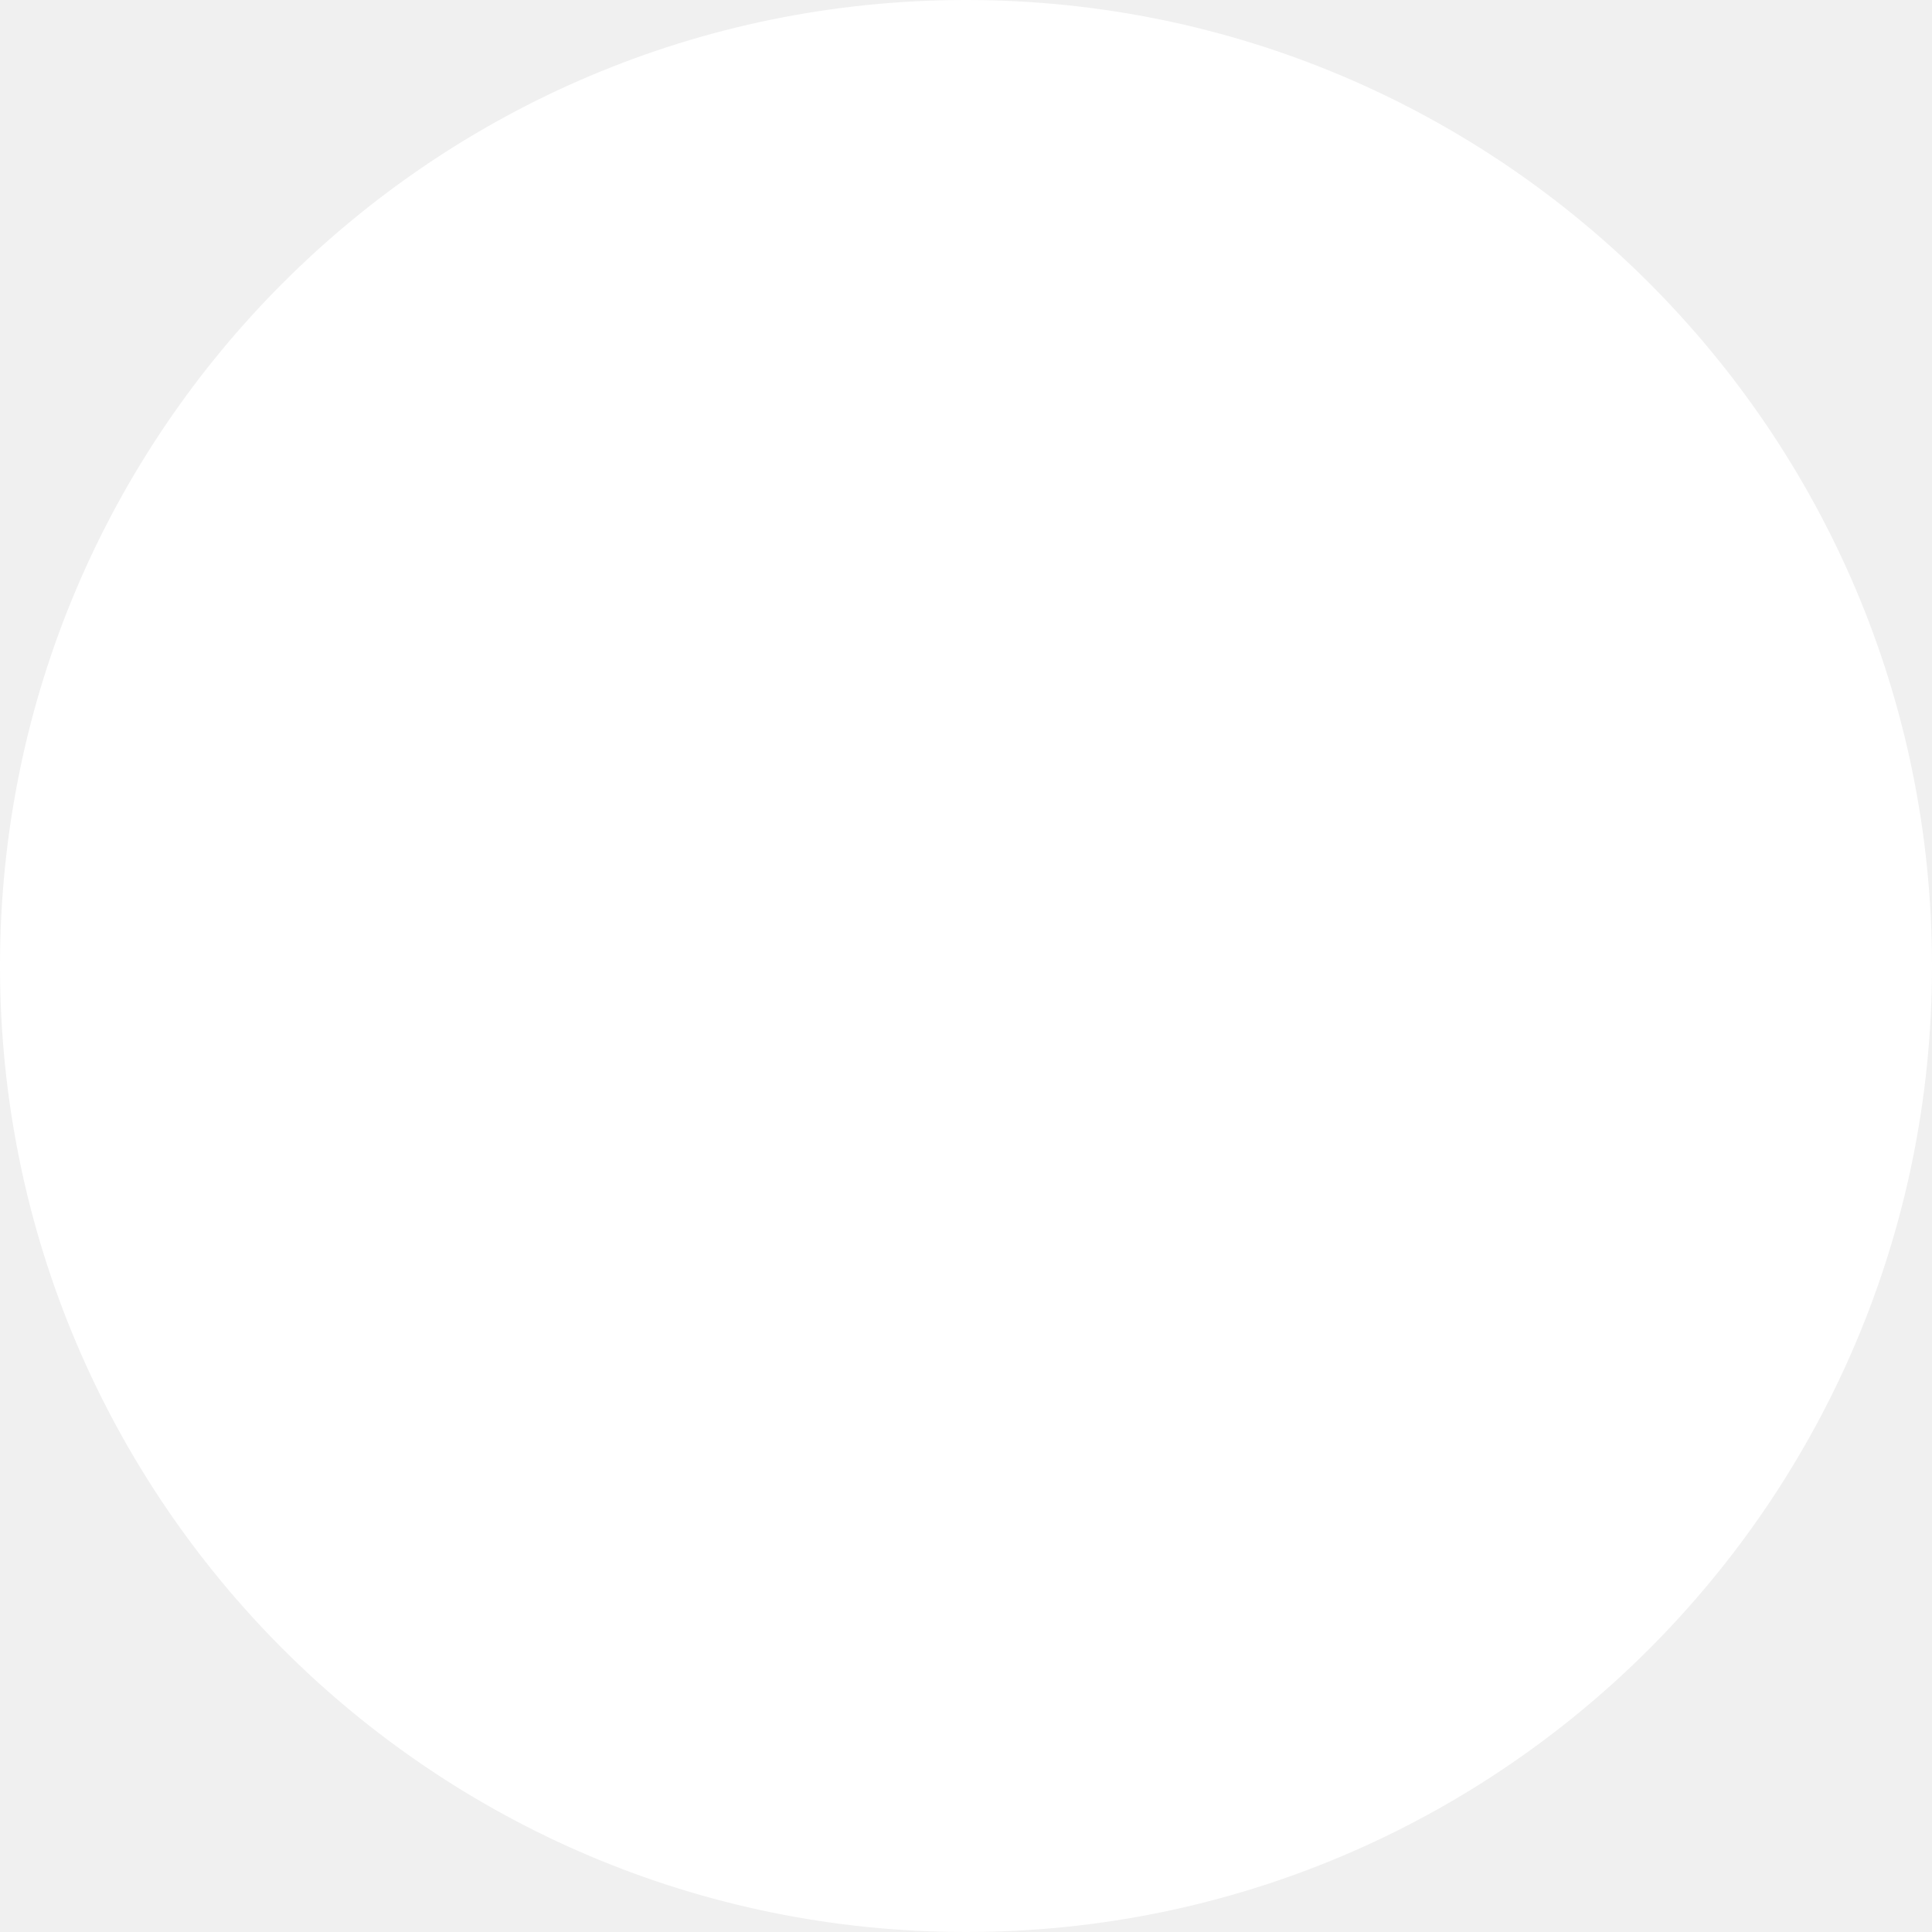
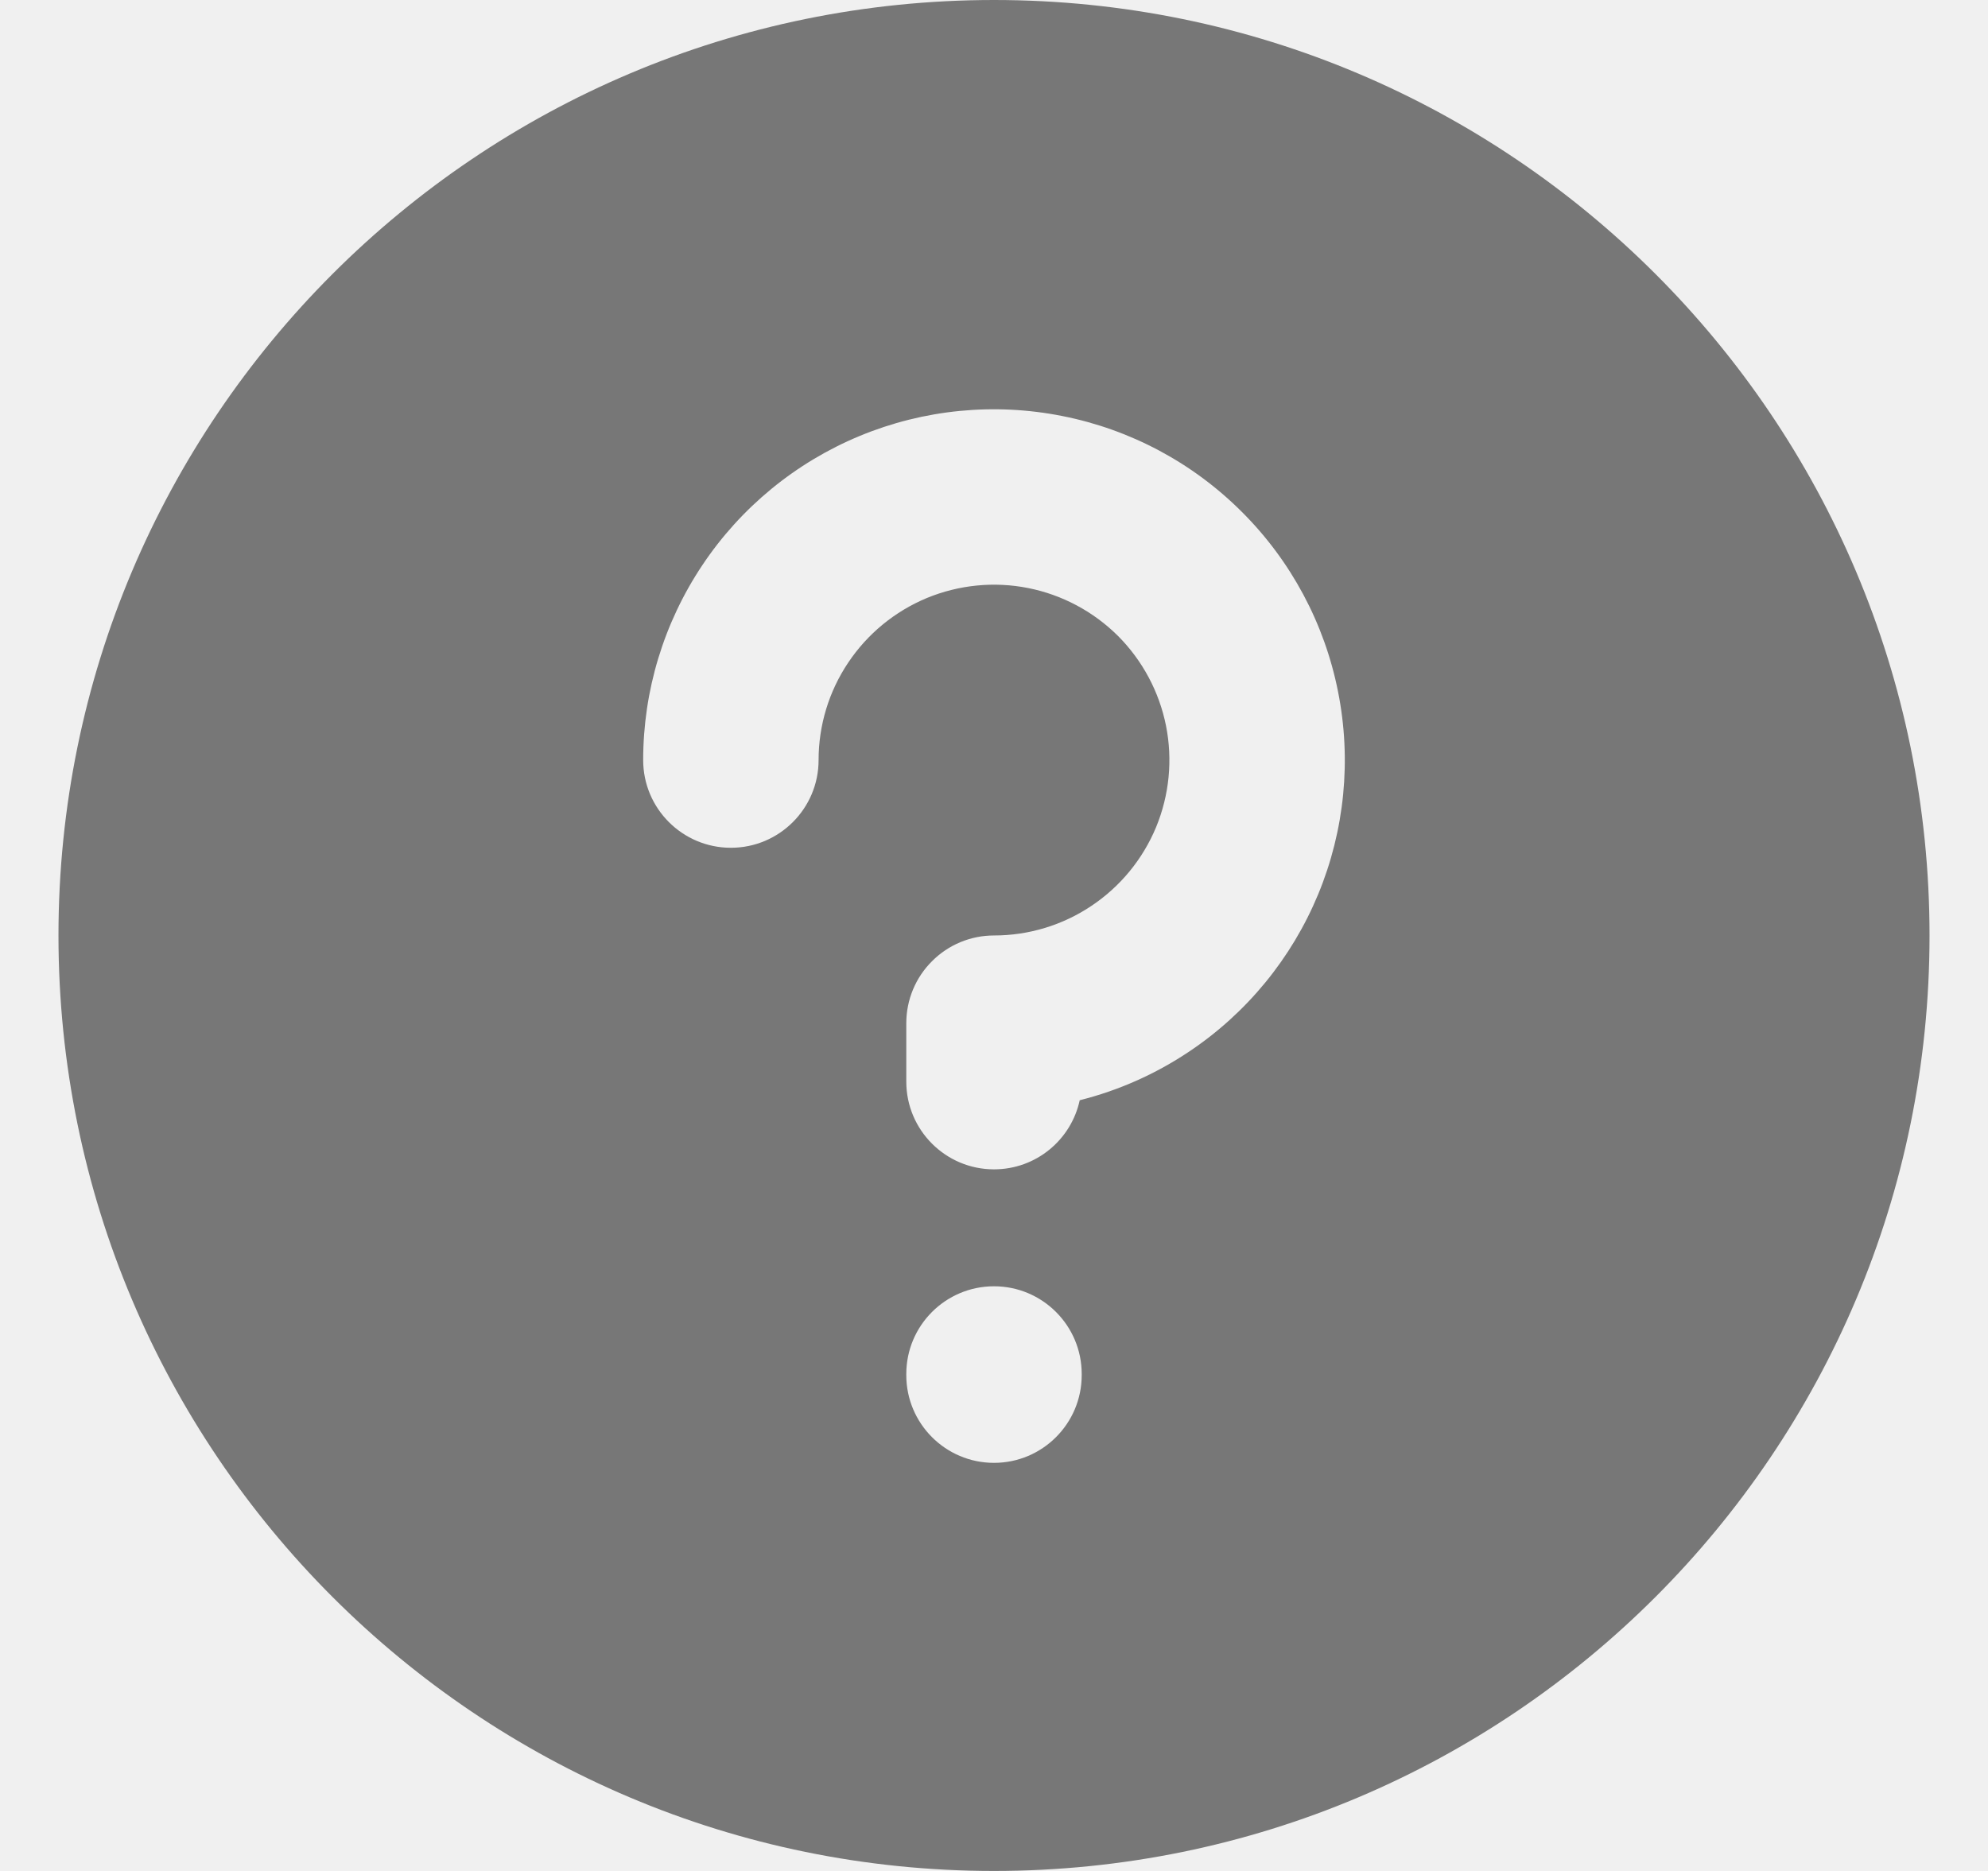
- <svg xmlns="http://www.w3.org/2000/svg" width="19" height="19" viewBox="0 0 19 19" fill="none">
-   <path fillRule="evenodd" clipRule="evenodd" d="M9.5 19C14.747 19 19 14.747 19 9.5C19 4.253 14.747 0 9.5 0C4.253 0 0 4.253 0 9.5C0 14.747 4.253 19 9.5 19ZM9.5 15.833C10.156 15.833 10.688 15.302 10.688 14.646C10.688 13.99 10.156 13.458 9.5 13.458C8.844 13.458 8.312 13.99 8.312 14.646C8.312 15.302 8.844 15.833 9.5 15.833ZM10.214 3.93C9.504 3.789 8.768 3.861 8.099 4.139C7.43 4.416 6.858 4.885 6.456 5.487C6.053 6.089 5.838 6.797 5.838 7.521C5.838 8.013 6.237 8.412 6.729 8.412C7.221 8.412 7.62 8.013 7.62 7.521C7.62 7.149 7.73 6.786 7.937 6.477C8.143 6.167 8.437 5.926 8.78 5.784C9.124 5.642 9.502 5.605 9.867 5.677C10.232 5.75 10.566 5.929 10.829 6.192C11.092 6.455 11.271 6.79 11.344 7.154C11.417 7.519 11.379 7.897 11.237 8.241C11.095 8.584 10.854 8.878 10.544 9.085C10.235 9.291 9.872 9.401 9.5 9.401C9.264 9.401 9.037 9.495 8.87 9.662C8.703 9.829 8.609 10.056 8.609 10.292V11.084C8.609 11.576 9.008 11.974 9.5 11.974C9.992 11.974 10.391 11.576 10.391 11.084V11.073C10.796 10.971 11.183 10.8 11.534 10.566C12.136 10.163 12.606 9.591 12.883 8.922C13.16 8.253 13.232 7.517 13.091 6.807C12.95 6.097 12.601 5.444 12.089 4.932C11.577 4.42 10.925 4.071 10.214 3.93Z" fill="white" />
+ <svg xmlns="http://www.w3.org/2000/svg" width="17" height="16" viewBox="0 0 17 16" fill="none">
+   <path fill-rule="evenodd" clip-rule="evenodd" d="M8.5 0C4.082 0 0.5 3.582 0.5 8C0.5 12.418 4.082 16 8.5 16C12.918 16 16.5 12.418 16.5 8C16.5 3.582 12.918 0 8.5 0ZM8.5 11C8.914 11 9.25 11.336 9.25 11.75V11.76C9.25 12.174 8.914 12.51 8.5 12.51C8.086 12.51 7.75 12.174 7.75 11.76V11.75C7.75 11.336 8.086 11 8.5 11ZM9.085 3.558C8.503 3.442 7.9 3.501 7.352 3.728C6.804 3.955 6.335 4.34 6.006 4.833C5.676 5.327 5.5 5.907 5.5 6.5C5.5 6.914 5.836 7.25 6.25 7.25C6.664 7.25 7 6.914 7 6.5C7 6.203 7.088 5.913 7.253 5.667C7.418 5.42 7.652 5.228 7.926 5.114C8.2 5.001 8.502 4.971 8.793 5.029C9.084 5.087 9.351 5.23 9.561 5.439C9.77 5.649 9.913 5.916 9.971 6.207C10.029 6.498 9.999 6.8 9.886 7.074C9.772 7.348 9.58 7.582 9.333 7.747C9.087 7.912 8.797 8 8.5 8C8.301 8 8.11 8.079 7.97 8.22C7.829 8.36 7.75 8.551 7.75 8.75L7.75 9.25C7.75 9.664 8.086 10 8.5 10C8.86 10 9.16 9.747 9.233 9.409C9.564 9.326 9.88 9.186 10.167 8.994C10.66 8.665 11.045 8.196 11.272 7.648C11.499 7.1 11.558 6.497 11.442 5.915C11.327 5.333 11.041 4.798 10.621 4.379C10.202 3.959 9.667 3.673 9.085 3.558Z" fill="#777777" />
</svg>
